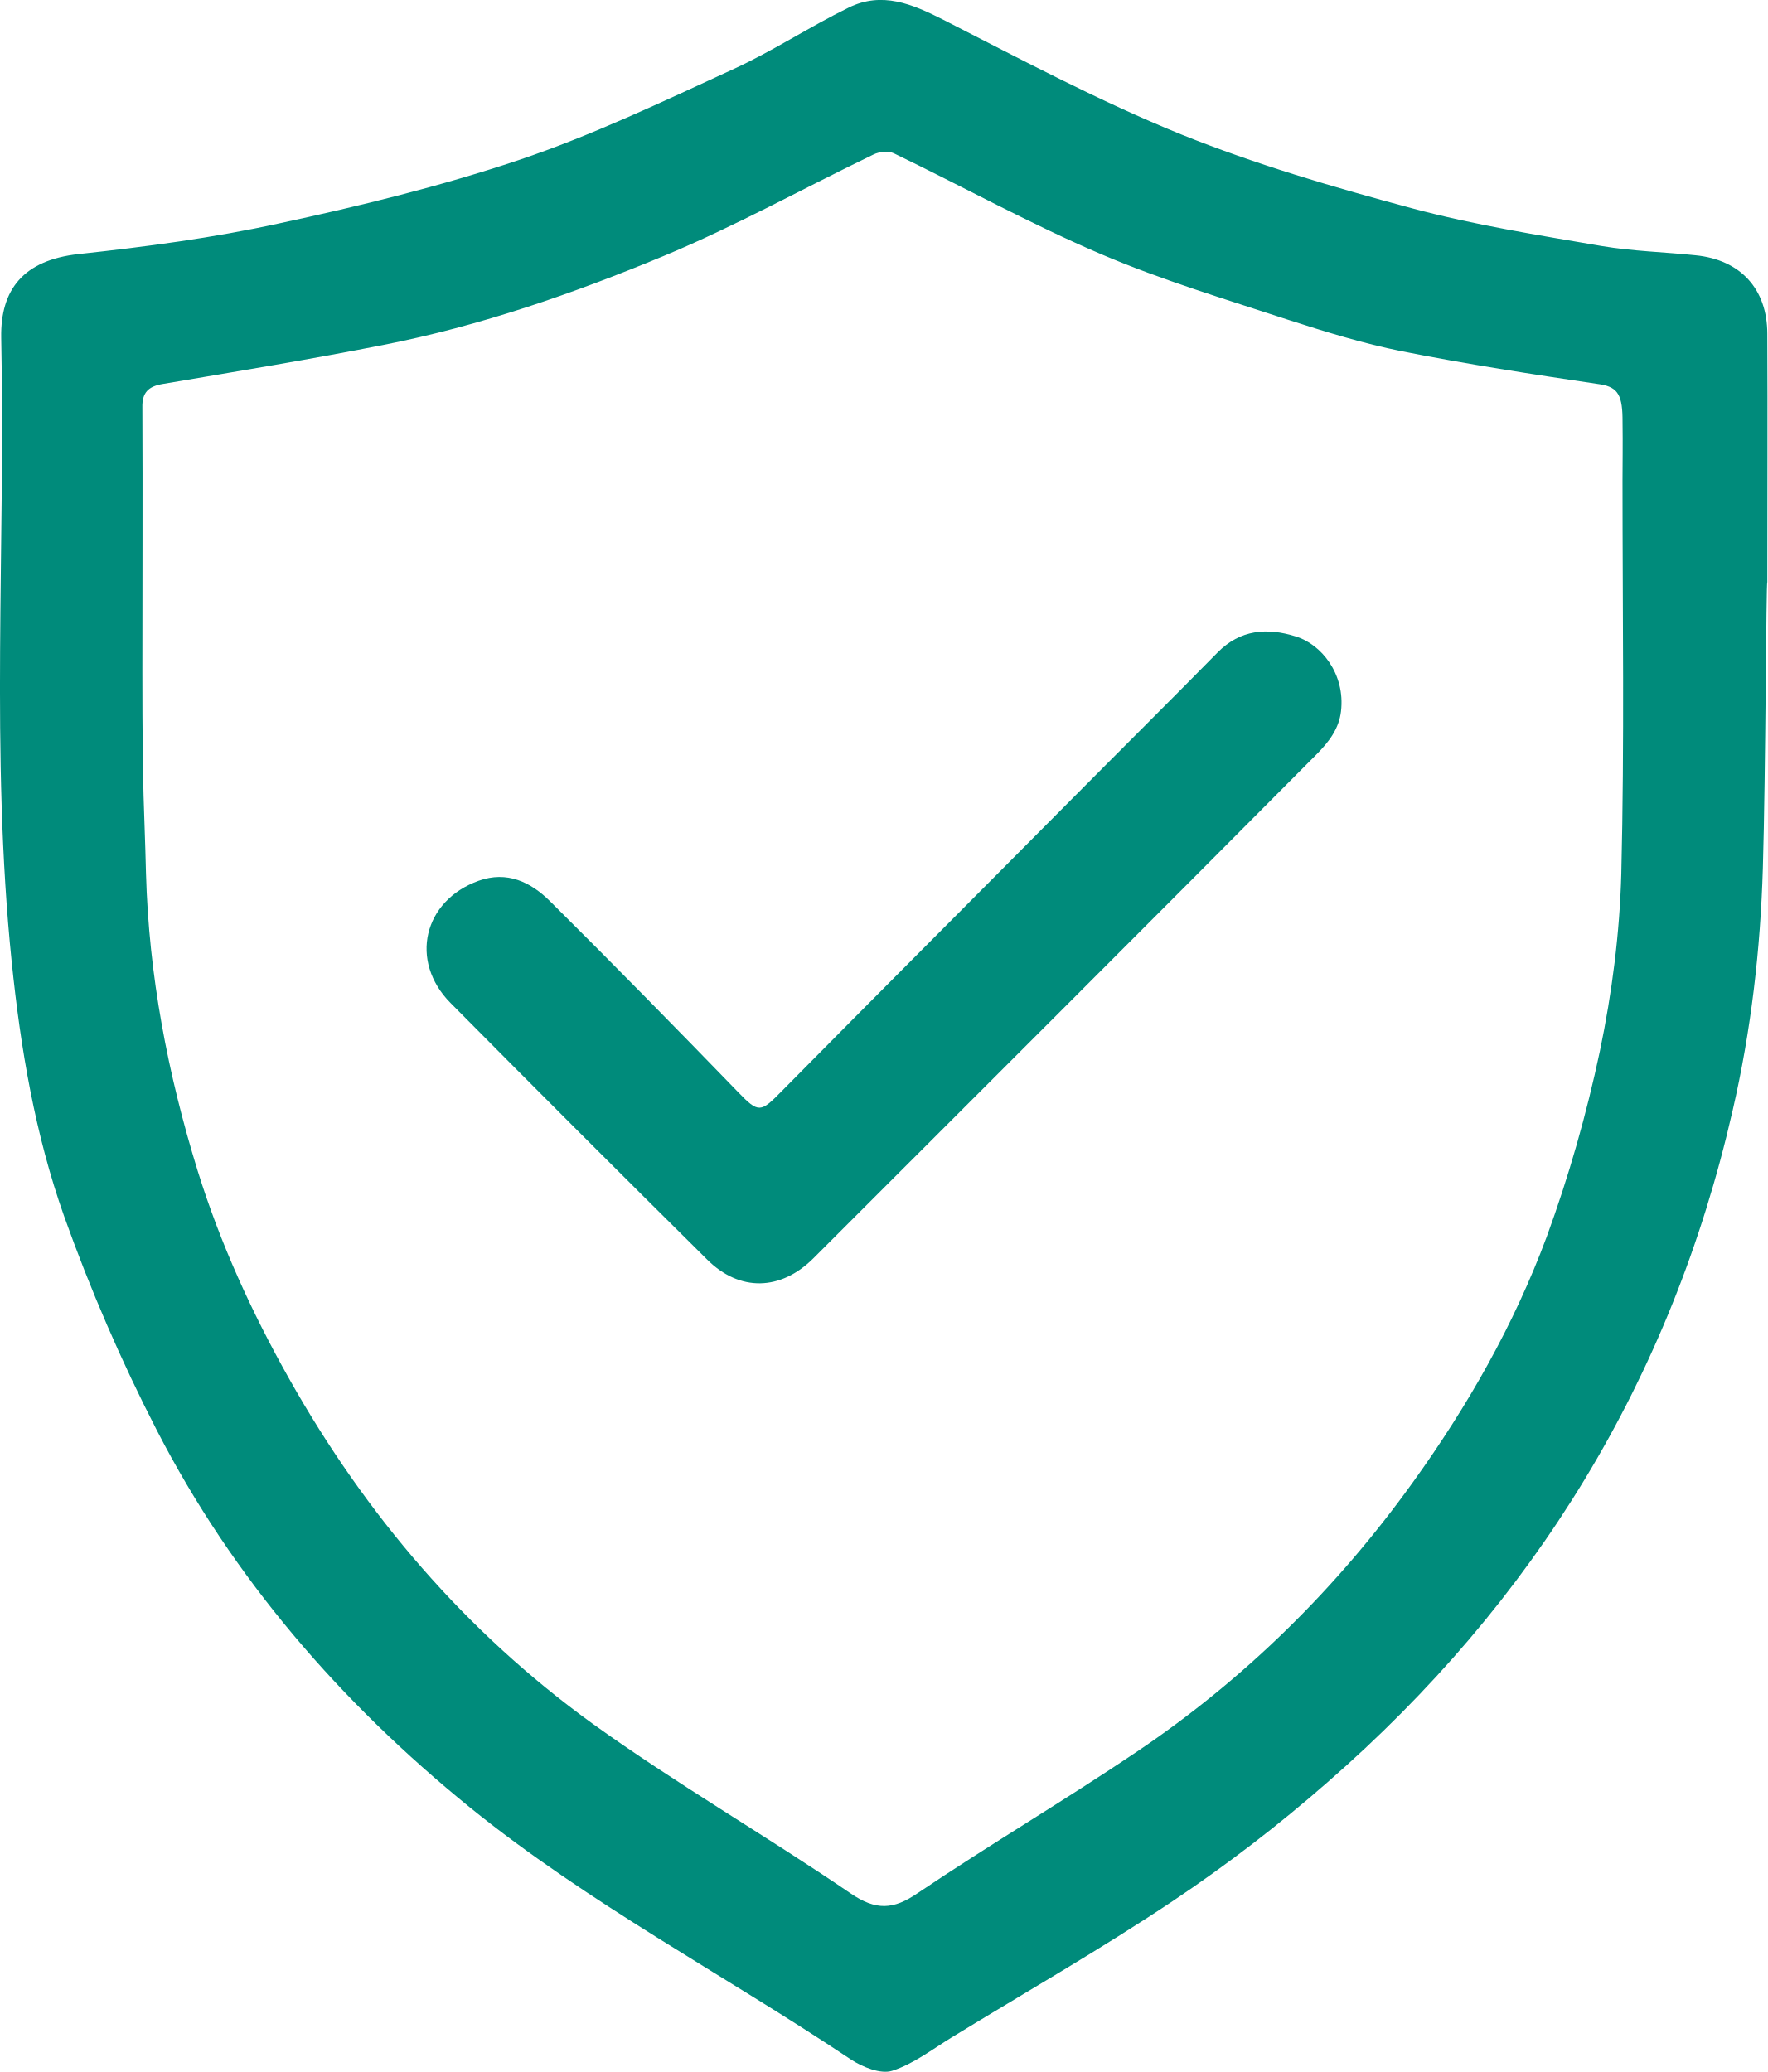
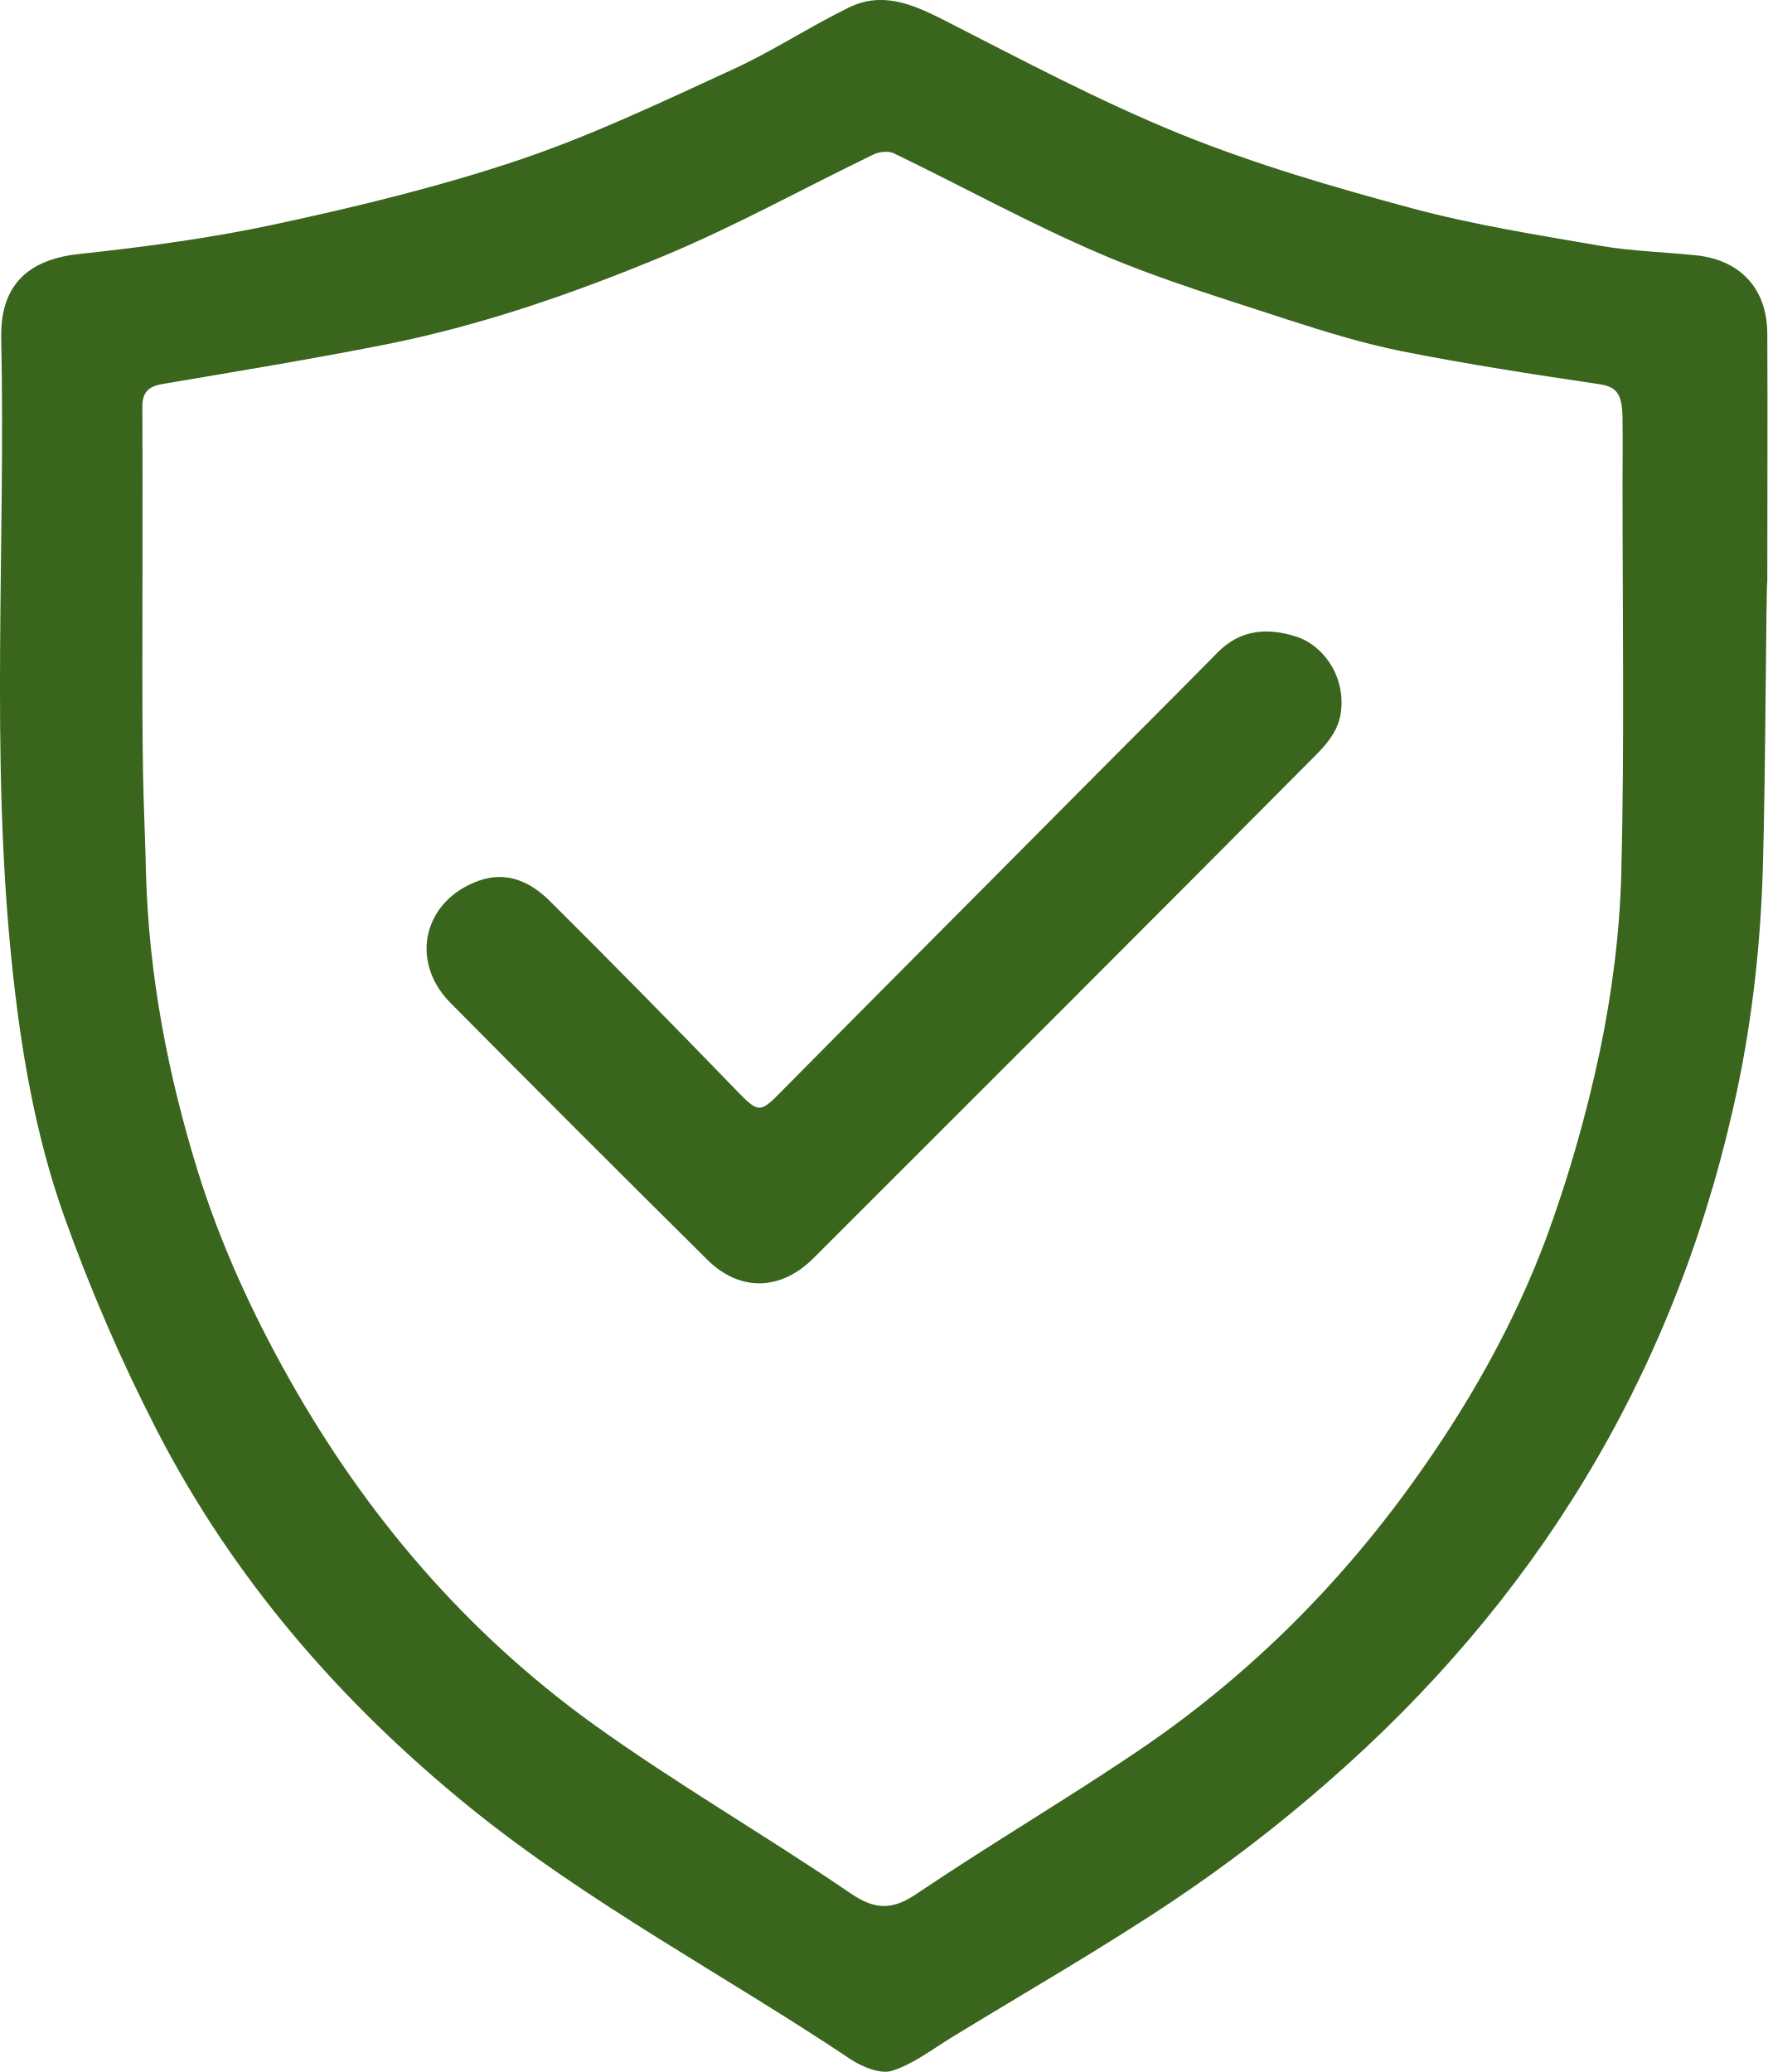
<svg xmlns="http://www.w3.org/2000/svg" version="1.1" id="Слой_1" x="0px" y="0px" viewBox="0 0 438.2 513.8" style="enable-background:new 0 0 438.2 513.8;" xml:space="preserve">
  <style type="text/css">
- 	.st0{fill:#008B7B;}
+ 	.st0{fill:#3A651D;}
</style>
  <g>
    <g>
      <path class="st0" d="M437.1,215.2c-0.6,20.2-2.9,40.3-7.5,60.2C414.4,342,380.4,397.3,329.1,442c-12.1,10.6-25,20.5-38.3,29.4    C273,483.3,254.3,494,236,505.2c-4.9,3-9.5,6.6-14.8,8.3c-2.8,0.9-7.3-0.9-10.2-2.8c-31.4-21-65.1-38.7-94.6-62.6    c-32-26-58.6-56.7-77.5-93.4c-8.8-17.1-16.5-34.9-23-53.1c-7.2-20.3-10.8-41.6-13-63.1C-2.4,187,1.4,135.3,0.3,83.7    C0.1,71.9,5.7,64.5,19.5,63c16.6-1.8,33.3-4,49.7-7.6c20-4.3,40-9.2,59.4-15.7c18.1-6.1,35.5-14.4,52.9-22.4    c9.9-4.5,19.1-10.6,28.9-15.4c8.3-4.1,15.8-0.9,23.5,3c19.4,9.9,38.7,20.2,58.9,28.4c18.6,7.5,38.1,13.2,57.5,18.4    c15.3,4.1,31.1,6.6,46.8,9.3c7.7,1.3,15.6,1.5,23.3,2.3c11.1,1.1,17.8,8.3,17.8,19.5c0.1,20.5,0,41,0,61.5    C437.9,144.2,437.8,191.6,437.1,215.2z M35.3,166.6c0,32.4,0.5,33,0.9,50c0.7,25.3,5.4,49.7,12.8,73.7c5.6,18,13.4,35.1,22.7,51.6    c19,33.8,43.8,62.8,75.2,85.5c20.7,14.9,42.9,27.7,64,42.1c6.3,4.3,10.6,4.1,16.7-0.1c17.8-12,36.3-22.9,54.1-34.9    c26.9-18.1,49.7-40.6,68.6-66.9c13.6-18.9,25.1-39.1,33.2-60.9c5.5-15,9.9-30.5,13.2-46.1c3-14.4,4.9-29.2,5.3-43.9    c0.8-32.5,0.3-65,0.3-97.5c0-5.3,0.1-7.6,0-15.7c-0.1-6-1.5-7.7-6.2-8.3c-16.2-2.4-32.4-4.9-48.5-8.1c-9.5-1.9-18.9-4.8-28.2-7.8    c-15.5-5.1-31.2-9.8-46.2-16.2c-17.6-7.5-34.4-16.8-51.6-25.1c-1.3-0.6-3.6-0.4-5,0.3c-17.4,8.4-34.3,17.8-52.1,25.2    c-22.4,9.3-45.4,17.3-69.3,22c-18.2,3.6-36.5,6.6-54.8,9.7c-3.6,0.6-5.2,2.1-5.1,5.9C35.4,123,35.3,144.8,35.3,166.6z" />
      <path class="st0" d="M332.5,176.4c-0.5,4.2-2.8,7.4-6.2,10.8c-41.4,41.7-83,83.2-124.6,124.8c-8.1,8.1-18.3,8.4-26.4,0.3    c-21.3-21.1-42.5-42.3-63.6-63.6c-10.3-10.4-6.7-25.4,7-30.3c7-2.5,12.9,0.3,17.7,5.1c15.7,15.6,31.2,31.4,46.6,47.3    c5.1,5.3,5.6,5.1,10.8-0.2c23.9-24.2,47.9-48.2,71.8-72.3c12.1-12.2,24.3-24.3,36.3-36.5c5.6-5.7,12.3-6.2,19.3-4    C327.6,159.7,333.6,167.1,332.5,176.4z" />
    </g>
  </g>
</svg>
